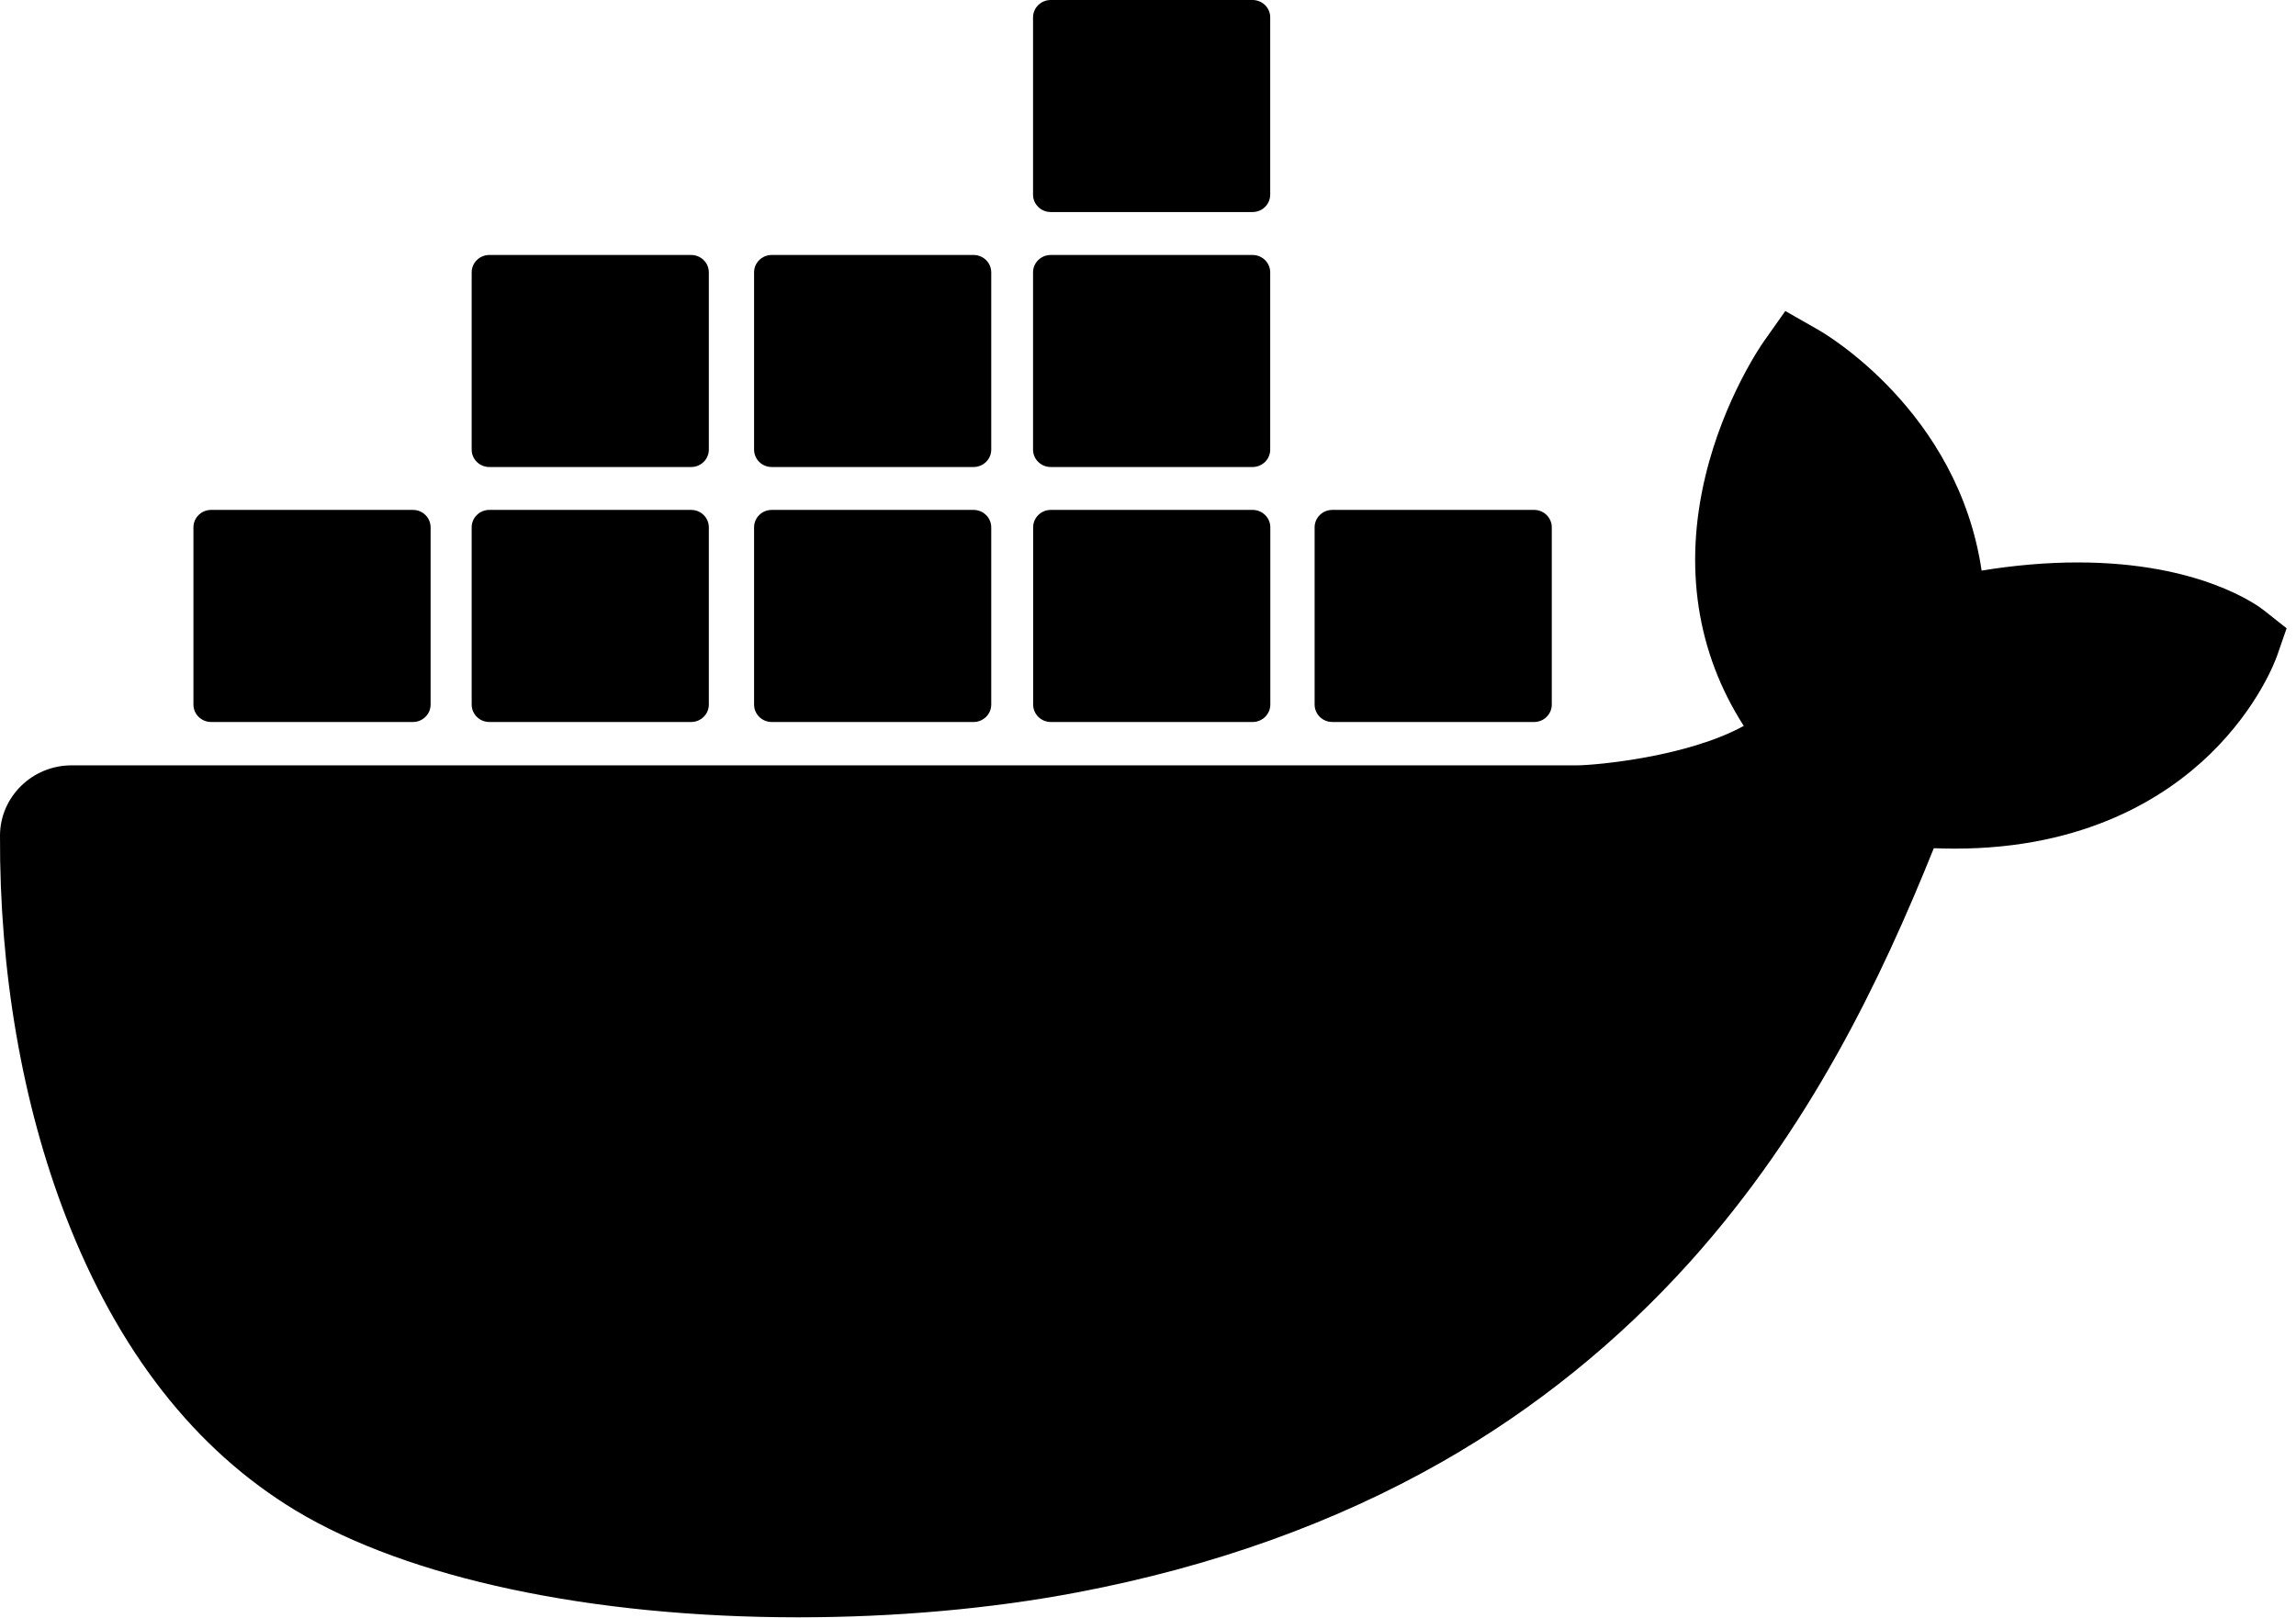
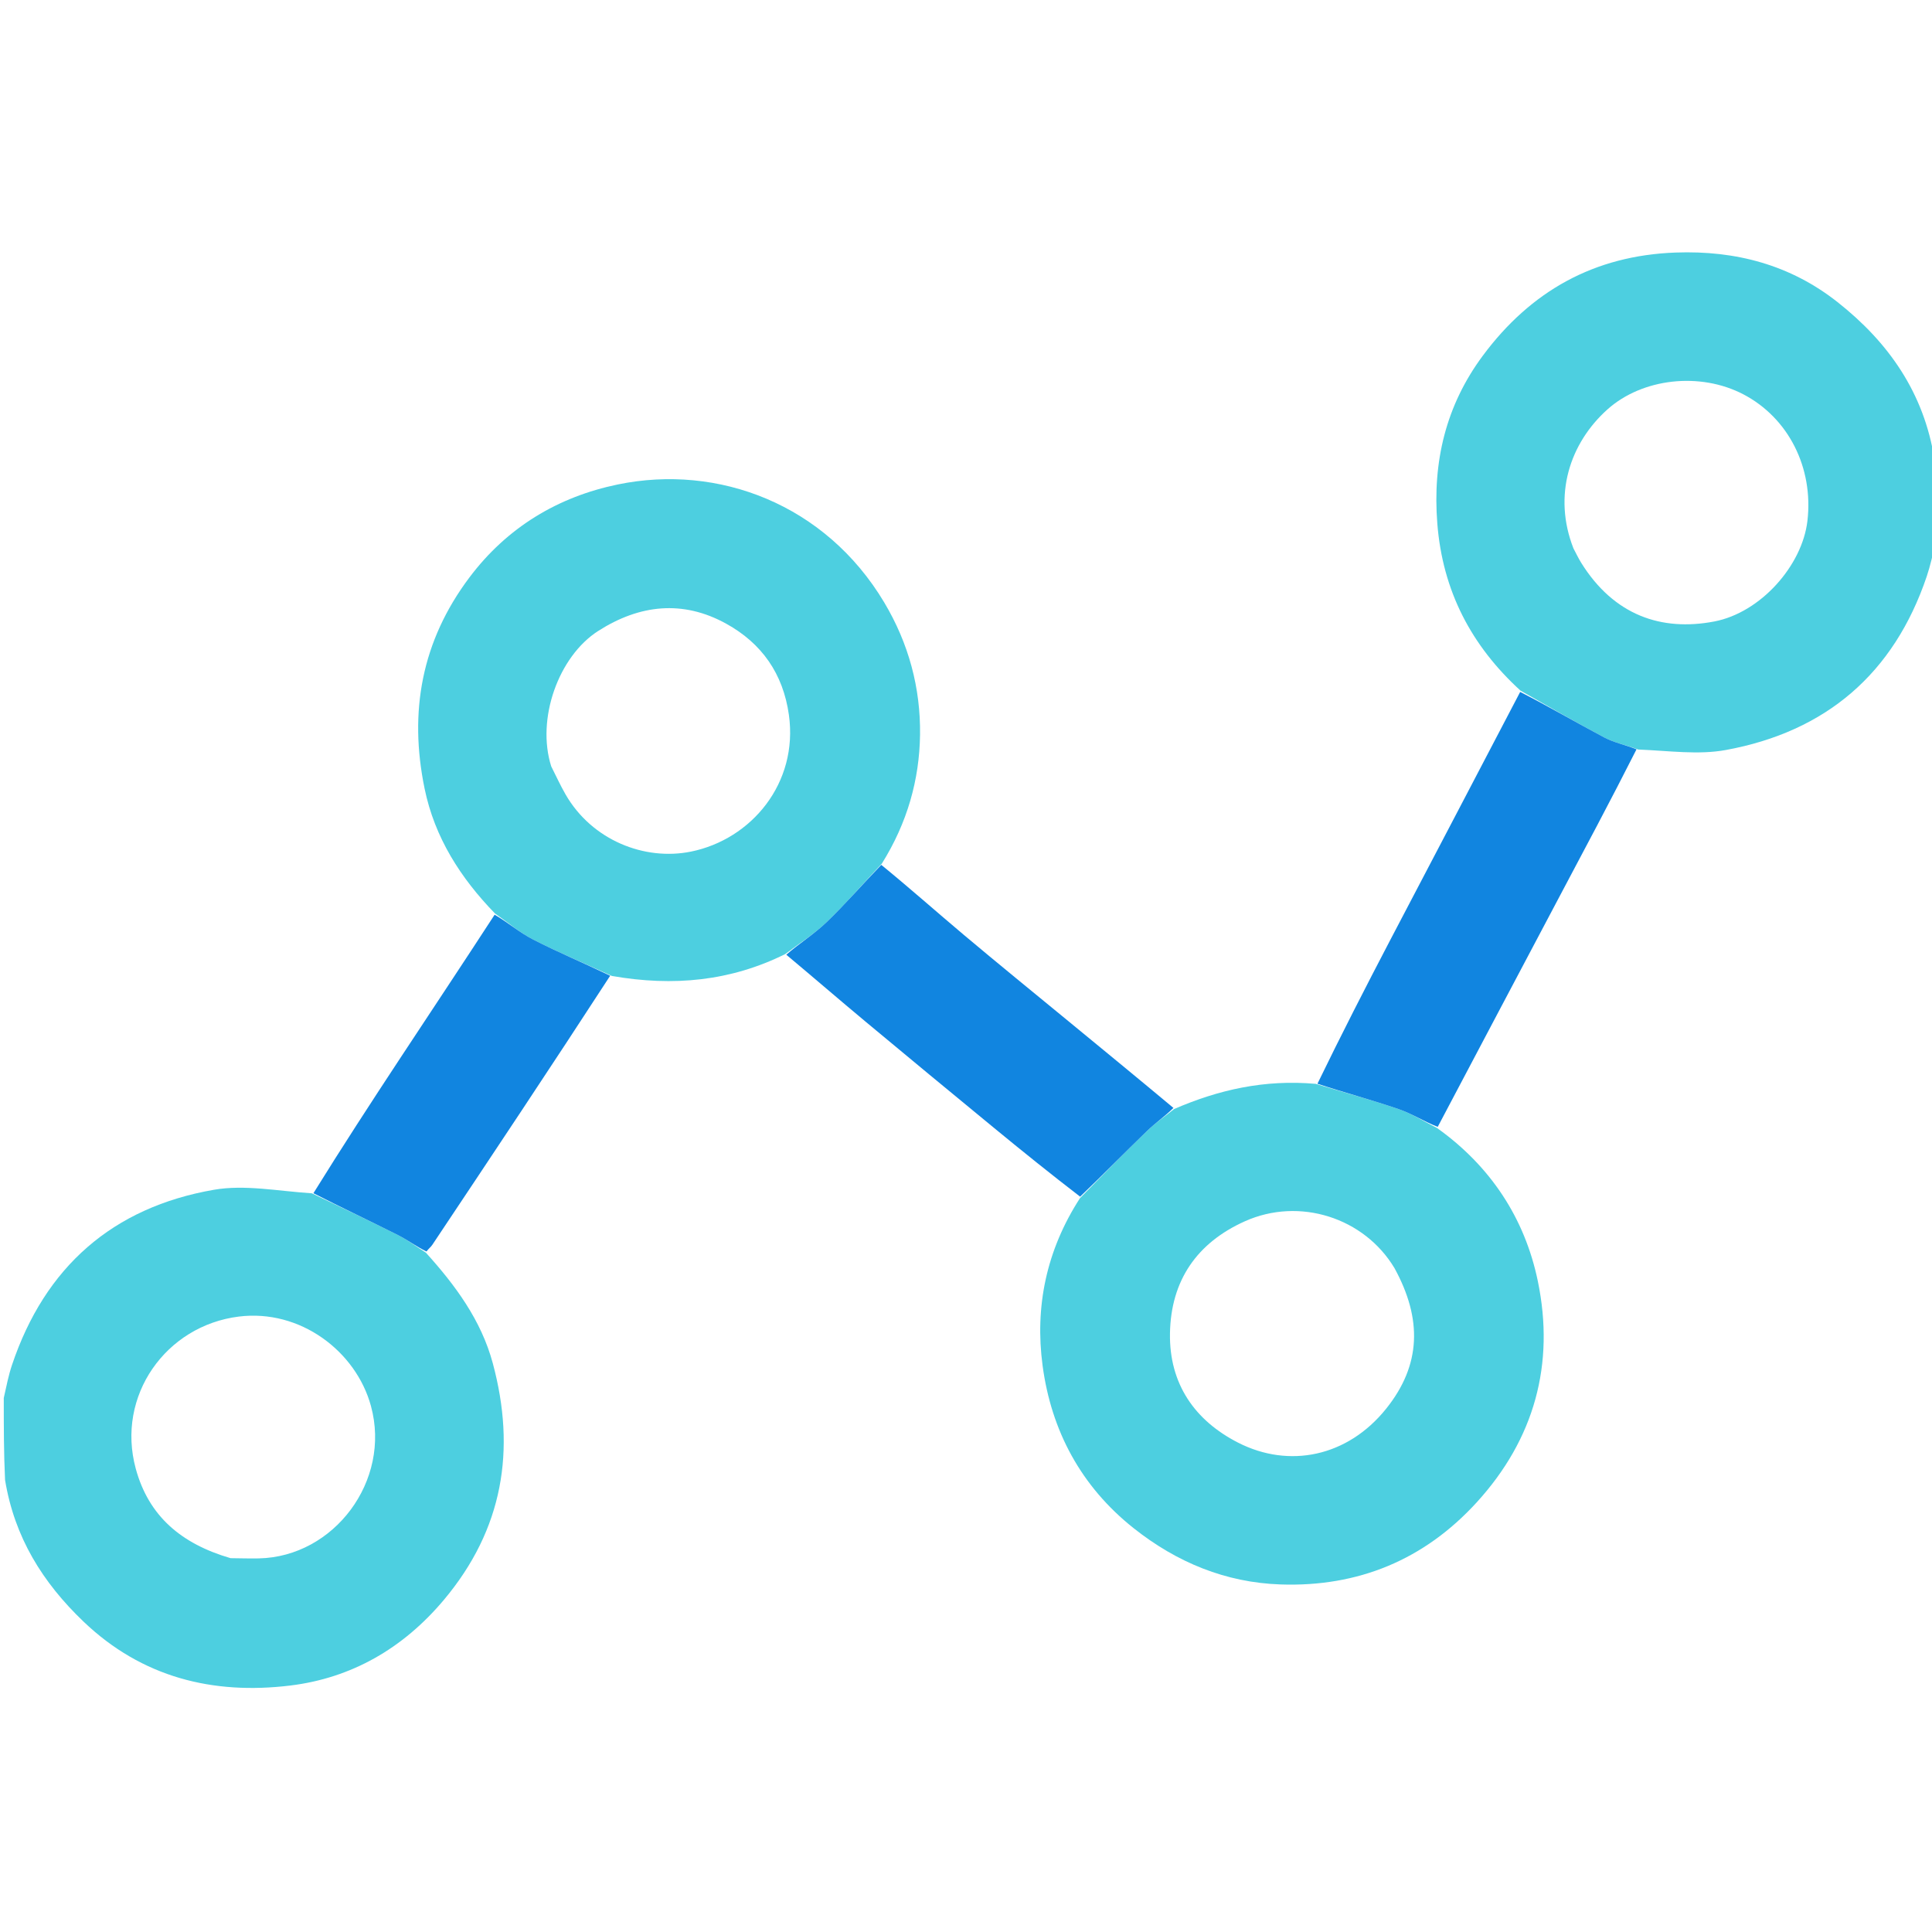
- <svg xmlns="http://www.w3.org/2000/svg" viewBox="0 0 44 31">
-   <path fill-rule="evenodd" clip-rule="evenodd" d="M43.388 11.7C43.269 11.605 42.158 10.78 39.819 10.78C39.234 10.78 38.616 10.832 37.975 10.936C37.523 7.877 34.961 6.386 34.841 6.319L34.213 5.961L33.798 6.549C33.767 6.593 33.039 7.637 32.682 9.124C32.263 10.87 32.517 12.509 33.417 13.913C32.33 14.509 30.595 14.664 30.235 14.669H1.371C0.618 14.669 0.003 15.272 0 16.013C-0.011 18.63 0.426 21.159 1.265 23.326C2.26 25.896 3.74 27.787 5.663 28.949C7.82 30.251 11.332 30.998 15.297 30.998C17.152 30.998 19.002 30.833 20.645 30.52C23.234 30.029 25.585 29.187 27.632 28.02C29.416 27.003 31.019 25.709 32.396 24.175C34.683 21.625 36.046 18.777 37.059 16.257C37.195 16.262 37.33 16.265 37.462 16.265C39.966 16.265 41.506 15.278 42.356 14.451C43.278 13.553 43.606 12.658 43.641 12.559L43.82 12.042L43.388 11.7Z" />
-   <path fill-rule="evenodd" clip-rule="evenodd" d="M4.046 13.838H7.914C8.1 13.838 8.252 13.688 8.252 13.504V10.107C8.252 9.923 8.1 9.773 7.914 9.773H4.046C3.859 9.773 3.707 9.923 3.707 10.107V13.504C3.707 13.688 3.859 13.838 4.046 13.838Z" />
-   <path fill-rule="evenodd" clip-rule="evenodd" d="M9.378 13.838H13.245C13.432 13.838 13.584 13.688 13.584 13.504V10.107C13.584 9.923 13.432 9.773 13.245 9.773H9.378C9.19 9.773 9.039 9.923 9.039 10.107V13.504C9.039 13.688 9.19 13.838 9.378 13.838Z" />
-   <path fill-rule="evenodd" clip-rule="evenodd" d="M14.789 13.838H18.657C18.844 13.838 18.996 13.688 18.996 13.504V10.107C18.996 9.923 18.844 9.773 18.657 9.773H14.789C14.602 9.773 14.451 9.923 14.451 10.107V13.504C14.451 13.688 14.602 13.838 14.789 13.838Z" />
-   <path fill-rule="evenodd" clip-rule="evenodd" d="M20.137 13.838H24.005C24.192 13.838 24.344 13.688 24.344 13.504V10.107C24.344 9.923 24.192 9.773 24.005 9.773H20.137C19.951 9.773 19.799 9.923 19.799 10.107V13.504C19.799 13.688 19.951 13.838 20.137 13.838Z" />
-   <path fill-rule="evenodd" clip-rule="evenodd" d="M9.378 8.951H13.245C13.432 8.951 13.584 8.802 13.584 8.617V5.221C13.584 5.036 13.432 4.887 13.245 4.887H9.378C9.19 4.887 9.039 5.036 9.039 5.221V8.617C9.039 8.802 9.19 8.951 9.378 8.951Z" />
-   <path fill-rule="evenodd" clip-rule="evenodd" d="M14.789 8.951H18.657C18.844 8.951 18.996 8.802 18.996 8.617V5.221C18.996 5.036 18.844 4.887 18.657 4.887H14.789C14.602 4.887 14.451 5.036 14.451 5.221V8.617C14.451 8.802 14.602 8.951 14.789 8.951Z" />
-   <path fill-rule="evenodd" clip-rule="evenodd" d="M20.136 8.951H24.003C24.191 8.951 24.342 8.802 24.342 8.617V5.221C24.342 5.036 24.191 4.887 24.003 4.887H20.136C19.949 4.887 19.797 5.036 19.797 5.221V8.617C19.797 8.802 19.949 8.951 20.136 8.951Z" />
-   <path fill-rule="evenodd" clip-rule="evenodd" d="M20.136 4.064H24.003C24.191 4.064 24.342 3.915 24.342 3.73V0.334C24.342 0.149 24.191 0 24.003 0H20.136C19.949 0 19.797 0.149 19.797 0.334V3.73C19.797 3.915 19.949 4.064 20.136 4.064Z" />
-   <path fill-rule="evenodd" clip-rule="evenodd" d="M25.532 13.838H29.399C29.587 13.838 29.738 13.688 29.738 13.504V10.107C29.738 9.923 29.587 9.773 29.399 9.773H25.532C25.345 9.773 25.193 9.923 25.193 10.107V13.504C25.193 13.688 25.345 13.838 25.532 13.838Z" />
+ <svg xmlns="http://www.w3.org/2000/svg" version="1.1" id="Layer_1" x="0px" y="0px" width="100%" viewBox="0 0 512 512" enable-background="new 0 0 512 512" xml:space="preserve">
+   <path fill="none" opacity="1" stroke="none" d=" M1,370   C1,247.053 1,124.107 1,1.08   C171.667,1.08 342.333,1.08 513,1.08   C513,41.101 513,81.083 512.659,121.337   C509.889,104.089 500.469,90.715 486.973,80.065   C474.468,70.196 459.996,66.348 444.062,66.926   C422.459,67.711 405.661,77.162 392.973,94.246   C383.18,107.434 379.614,122.325 380.902,138.726   C382.306,156.599 389.892,171.102 402.861,183.369   C391.316,205.519 379.833,227.312 368.418,249.141   C361.849,261.702 355.389,274.32 348.421,286.94   C335.081,286.026 322.902,288.811 310.97,293.61   C301.547,285.736 292.305,278.162 283.076,270.571   C273.843,262.978 264.564,255.44 255.417,247.746   C248.141,241.625 241.033,235.305 233.998,228.743   C240.442,218.067 243.658,206.638 243.82,194.732   C243.988,182.314 240.809,170.48 234.296,159.596   C218.757,133.631 190.361,122.874 163.694,128.394   C147.901,131.663 134.423,139.711 124.426,152.998   C111.715,169.892 108.325,188.642 112.527,209.015   C115.201,221.977 122.05,232.672 131.081,242.408   C122.674,255.34 114.309,267.9 106.011,280.503   C98.256,292.281 90.571,304.105 82.442,315.931   C73.574,315.646 64.866,313.883 56.71,315.299   C29.876,319.957 11.925,335.738 3.192,361.689   C2.281,364.398 1.722,367.227 1,370  z" />
+   <path fill="none" opacity="1" stroke="none" d=" M513,144   C513,266.947 513,389.893 513,512.92   C342.333,512.92 171.667,512.92 1,512.92   C1,472.899 1,432.917 1.341,392.663   C3.832,407.397 11.29,419.373 22.129,429.737   C37.653,444.579 56.478,449.172 76.901,446.687   C93.152,444.709 106.839,436.835 117.626,423.99   C133.32,405.301 136.798,384.29 130.591,361.259   C127.517,349.853 120.658,340.595 113.015,331.655   C113.633,330.865 114.191,330.453 114.554,329.91   C130.353,306.232 146.134,282.542 162.361,258.909   C178.511,261.503 193.671,259.985 208.373,253.011   C215.556,259.018 222.391,264.919 229.326,270.701   C240.653,280.144 252.027,289.532 263.417,298.9   C270.877,305.035 278.399,311.093 285.893,317.536   C277.239,331.364 274.222,346.381 276.295,361.89   C278.601,379.148 286.464,393.92 300.467,405.017   C311.907,414.082 324.849,419.397 339.349,419.894   C359.873,420.599 377.43,413.401 391.378,398.101   C406.657,381.342 412.079,361.486 407.548,339.551   C404.092,322.822 394.987,309.036 381.013,298.627   C391.663,278.477 402.131,258.636 412.635,238.815   C419.703,225.48 426.822,212.173 434.374,198.909   C442.351,198.965 450.079,200.094 457.355,198.761   C483.892,193.898 501.886,178.528 510.603,152.759   C511.571,149.896 512.209,146.922 513,144  z" />
+   <path fill="#4DCFE0" opacity="1" stroke="none" d=" M513,143.531   C512.209,146.922 511.571,149.896 510.603,152.759   C501.886,178.528 483.892,193.898 457.355,198.761   C450.079,200.094 442.351,198.965 434.15,198.633   C430.697,197.374 427.734,196.806 425.186,195.455   C417.686,191.479 410.351,187.193 402.951,183.028   C389.892,171.102 382.306,156.599 380.902,138.726   C379.614,122.325 383.18,107.434 392.973,94.246   C405.661,77.162 422.459,67.711 444.062,66.926   C459.996,66.348 474.468,70.196 486.973,80.065   C500.469,90.715 509.889,104.089 512.659,121.804   C513,129.021 513,136.042 513,143.531  M416.98,145.326   C417.667,146.61 418.284,147.94 419.053,149.173   C427.724,163.08 440.306,167.365 454.279,164.702   C466.59,162.355 477.604,149.887 478.987,138.045   C480.633,123.946 473.958,110.755 462.018,104.507   C450.553,98.509 435.241,100.218 425.995,108.494   C415.967,117.47 411.487,131.311 416.98,145.326  z" />
+   <path fill="#4DCFE0" opacity="1" stroke="none" d=" M112.865,331.971   C120.658,340.595 127.517,349.853 130.591,361.259   C136.798,384.29 133.32,405.301 117.626,423.99   C106.839,436.835 93.152,444.709 76.901,446.687   C56.478,449.172 37.653,444.579 22.129,429.737   C11.29,419.373 3.832,407.397 1.341,392.196   C1,384.979 1,377.958 1,370.469   C1.722,367.227 2.281,364.398 3.192,361.689   C11.925,335.738 29.876,319.957 56.71,315.299   C64.866,313.883 73.574,315.646 82.646,316.239   C90.664,320.102 98.104,323.602 105.444,327.299   C108.043,328.609 110.398,330.4 112.865,331.971  M61.102,412.932   C63.601,412.954 66.101,413.042 68.598,412.99   C88.509,412.577 103.711,392.441 98.31,372.627   C94.341,358.062 79.548,346.887 63.294,348.904   C43.969,351.303 30.726,369.894 35.974,389.198   C39.399,401.798 48.042,409.124 61.102,412.932  z" />
+   <path fill="#4DCFE0" opacity="1" stroke="none" d=" M208.071,252.851   C193.671,259.985 178.511,261.503 162.148,258.636   C154.735,255.225 147.867,252.362 141.267,248.976   C137.661,247.126 134.509,244.391 131.153,242.055   C122.05,232.672 115.201,221.977 112.527,209.015   C108.325,188.642 111.715,169.892 124.426,152.998   C134.423,139.711 147.901,131.663 163.694,128.394   C190.361,122.874 218.757,133.631 234.296,159.596   C240.809,170.48 243.988,182.314 243.82,194.732   C243.658,206.638 240.442,218.067 233.697,228.869   C228.525,234.384 223.997,239.646 219.007,244.427   C215.704,247.592 211.74,250.067 208.071,252.851  M146.077,203.089   C147.333,205.563 148.482,208.099 149.863,210.502   C156.873,222.696 170.835,228.178 183.123,225.682   C199.127,222.431 211.611,207.544 209.063,189.437   C207.523,178.486 201.834,170.47 192.457,165.289   C180.937,158.923 169.465,160.219 158.539,167.205   C147.996,173.946 142.097,190.515 146.077,203.089  z" />
+   <path fill="#4DCFE0" opacity="1" stroke="none" d=" M380.847,298.946   C394.987,309.036 404.092,322.822 407.548,339.551   C412.079,361.486 406.657,381.342 391.378,398.101   C377.43,413.401 359.873,420.599 339.349,419.894   C324.849,419.397 311.907,414.082 300.467,405.017   C286.464,393.92 278.601,379.148 276.295,361.89   C274.222,346.381 277.239,331.364 286.24,317.473   C292.368,311.273 298.086,305.421 303.962,299.733   C306.171,297.594 308.748,295.834 311.157,293.902   C322.902,288.811 335.081,286.026 348.677,287.232   C356.486,289.612 363.649,291.526 370.645,293.927   C374.201,295.148 377.456,297.245 380.847,298.946  M369.554,336.068   C361.549,322.701 344.373,317.151 329.88,323.662   C317.213,329.353 310.289,339.338 310.055,353.354   C309.832,366.753 316.655,376.469 328.102,382.313   C341.618,389.213 357.085,386.081 367.314,373.361   C376.684,361.708 376.911,349.491 369.554,336.068  z" />
+   <path fill="#1185E0" opacity="1" stroke="none" d=" M381.013,298.627   C377.456,297.245 374.201,295.148 370.645,293.927   C363.649,291.526 356.486,289.612 349.136,287.204   C355.389,274.32 361.849,261.702 368.418,249.141   C379.833,227.312 391.316,205.519 402.861,183.369   C410.351,187.193 417.686,191.479 425.186,195.455   C427.734,196.806 430.697,197.374 433.694,198.576   C426.822,212.173 419.703,225.48 412.635,238.815   C402.131,258.636 391.663,278.477 381.013,298.627  z" />
+   <path fill="#1185E0" opacity="1" stroke="none" d=" M310.97,293.61   C308.748,295.834 306.171,297.594 303.962,299.733   C298.086,305.421 292.368,311.273 286.24,317.123   C278.399,311.093 270.877,305.035 263.417,298.9   C252.027,289.532 240.653,280.144 229.326,270.701   C222.391,264.919 215.556,259.018 208.373,253.011   C211.74,250.067 215.704,247.592 219.007,244.427   C223.997,239.646 228.525,234.384 233.55,229.2   C241.033,235.305 248.141,241.625 255.417,247.746   C264.564,255.44 273.843,262.978 283.076,270.571   C292.305,278.162 301.547,285.736 310.97,293.61  z" />
+   <path fill="#1185E0" opacity="1" stroke="none" d=" M131.081,242.408   C134.509,244.391 137.661,247.126 141.267,248.976   C147.867,252.362 154.735,255.225 161.705,258.579   C146.134,282.542 130.353,306.232 114.554,329.91   C114.191,330.453 113.633,330.865 113.015,331.655   C110.398,330.4 108.043,328.609 105.444,327.299   C98.104,323.602 90.664,320.102 83.059,316.216   C90.571,304.105 98.256,292.281 106.011,280.503   C114.309,267.9 122.674,255.34 131.081,242.408  z" />
+   <path fill="none" opacity="1" stroke="none" d=" M416.912,144.935   C411.487,131.311 415.967,117.47 425.995,108.494   C435.241,100.218 450.553,98.509 462.018,104.507   C473.958,110.755 480.633,123.946 478.987,138.045   C477.604,149.887 466.59,162.355 454.279,164.702   C440.306,167.365 427.724,163.08 419.053,149.173   C418.284,147.94 417.667,146.61 416.912,144.935  z" />
+   <path fill="none" opacity="1" stroke="none" d=" M60.687,412.804   C48.042,409.124 39.399,401.798 35.974,389.198   C30.726,369.894 43.969,351.303 63.294,348.904   C79.548,346.887 94.341,358.062 98.31,372.627   C103.711,392.441 88.509,412.577 68.598,412.99   C66.101,413.042 63.601,412.954 60.687,412.804  z" />
+   <path fill="none" opacity="1" stroke="none" d=" M146.023,202.675   C142.097,190.515 147.996,173.946 158.539,167.205   C169.465,160.219 180.937,158.923 192.457,165.289   C201.834,170.47 207.523,178.486 209.063,189.437   C211.611,207.544 199.127,222.431 183.123,225.682   C170.835,228.178 156.873,222.696 149.863,210.502   C148.482,208.099 147.333,205.563 146.023,202.675  z" />
+   <path fill="none" opacity="1" stroke="none" d=" M369.739,336.393   C376.911,349.491 376.684,361.708 367.314,373.361   C357.085,386.081 341.618,389.213 328.102,382.313   C316.655,376.469 309.832,366.753 310.055,353.354   C310.289,339.338 317.213,329.353 329.88,323.662   C344.373,317.151 361.549,322.701 369.739,336.393  z" />
</svg>
